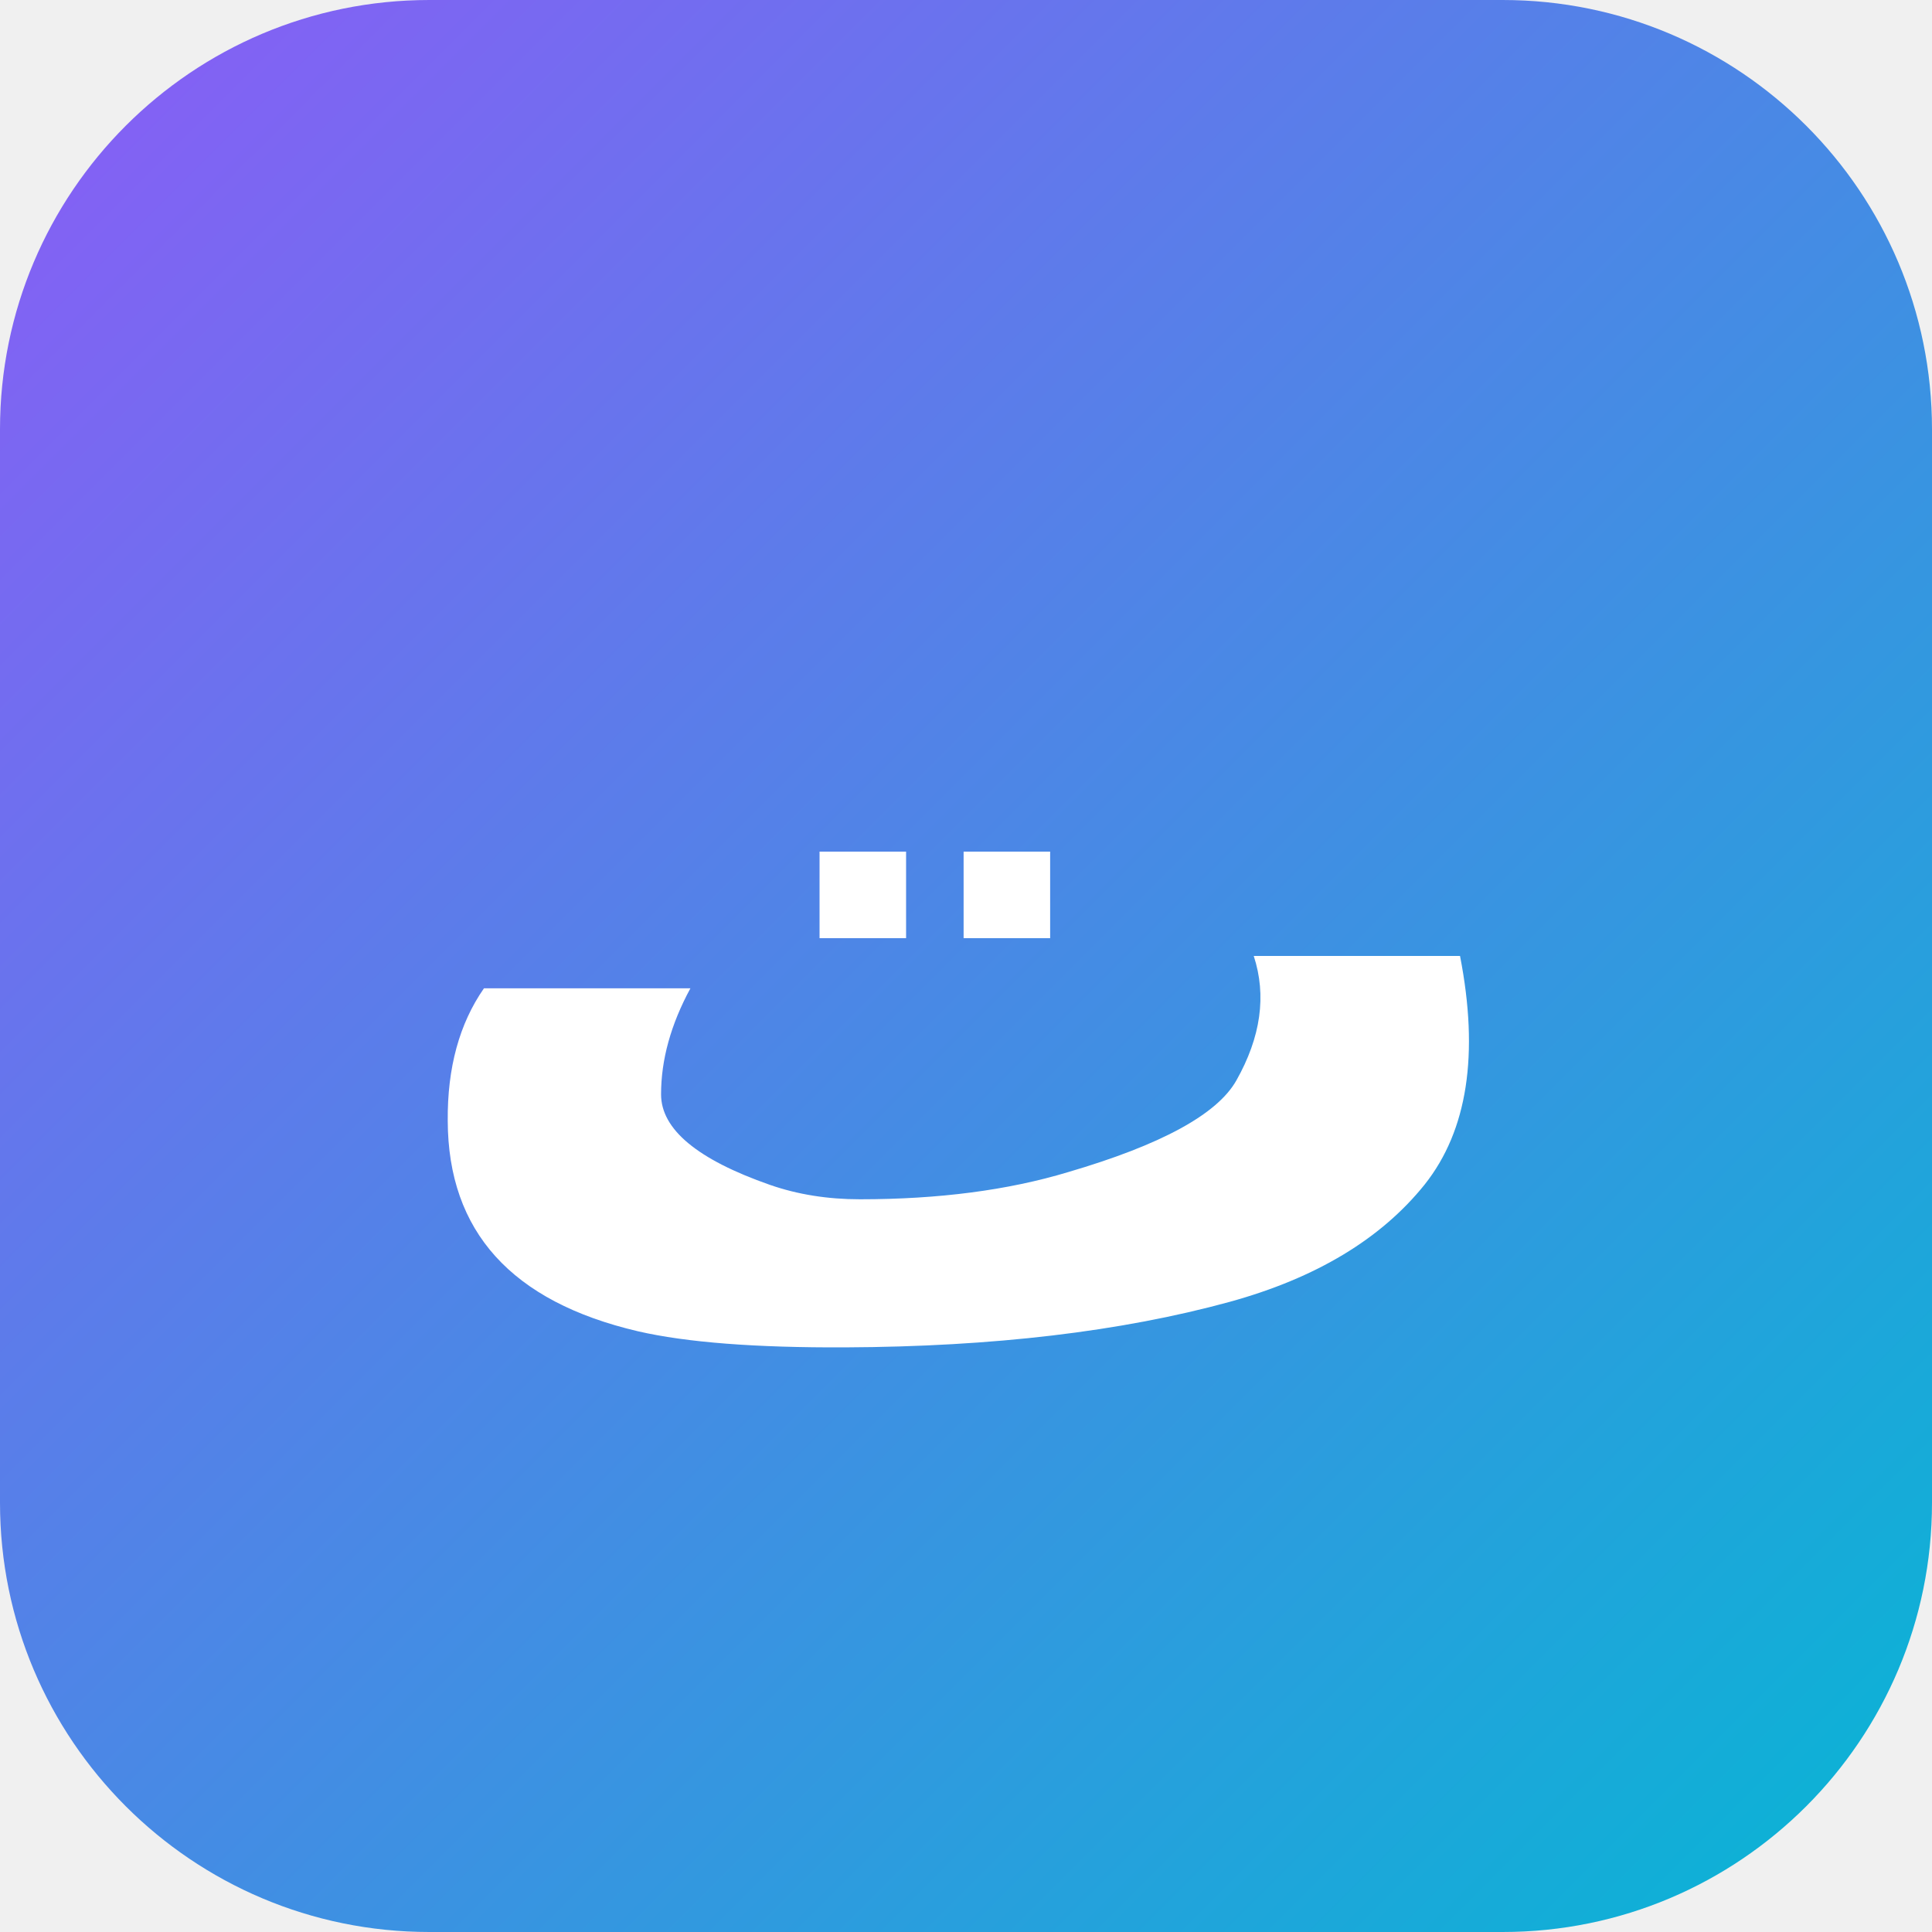
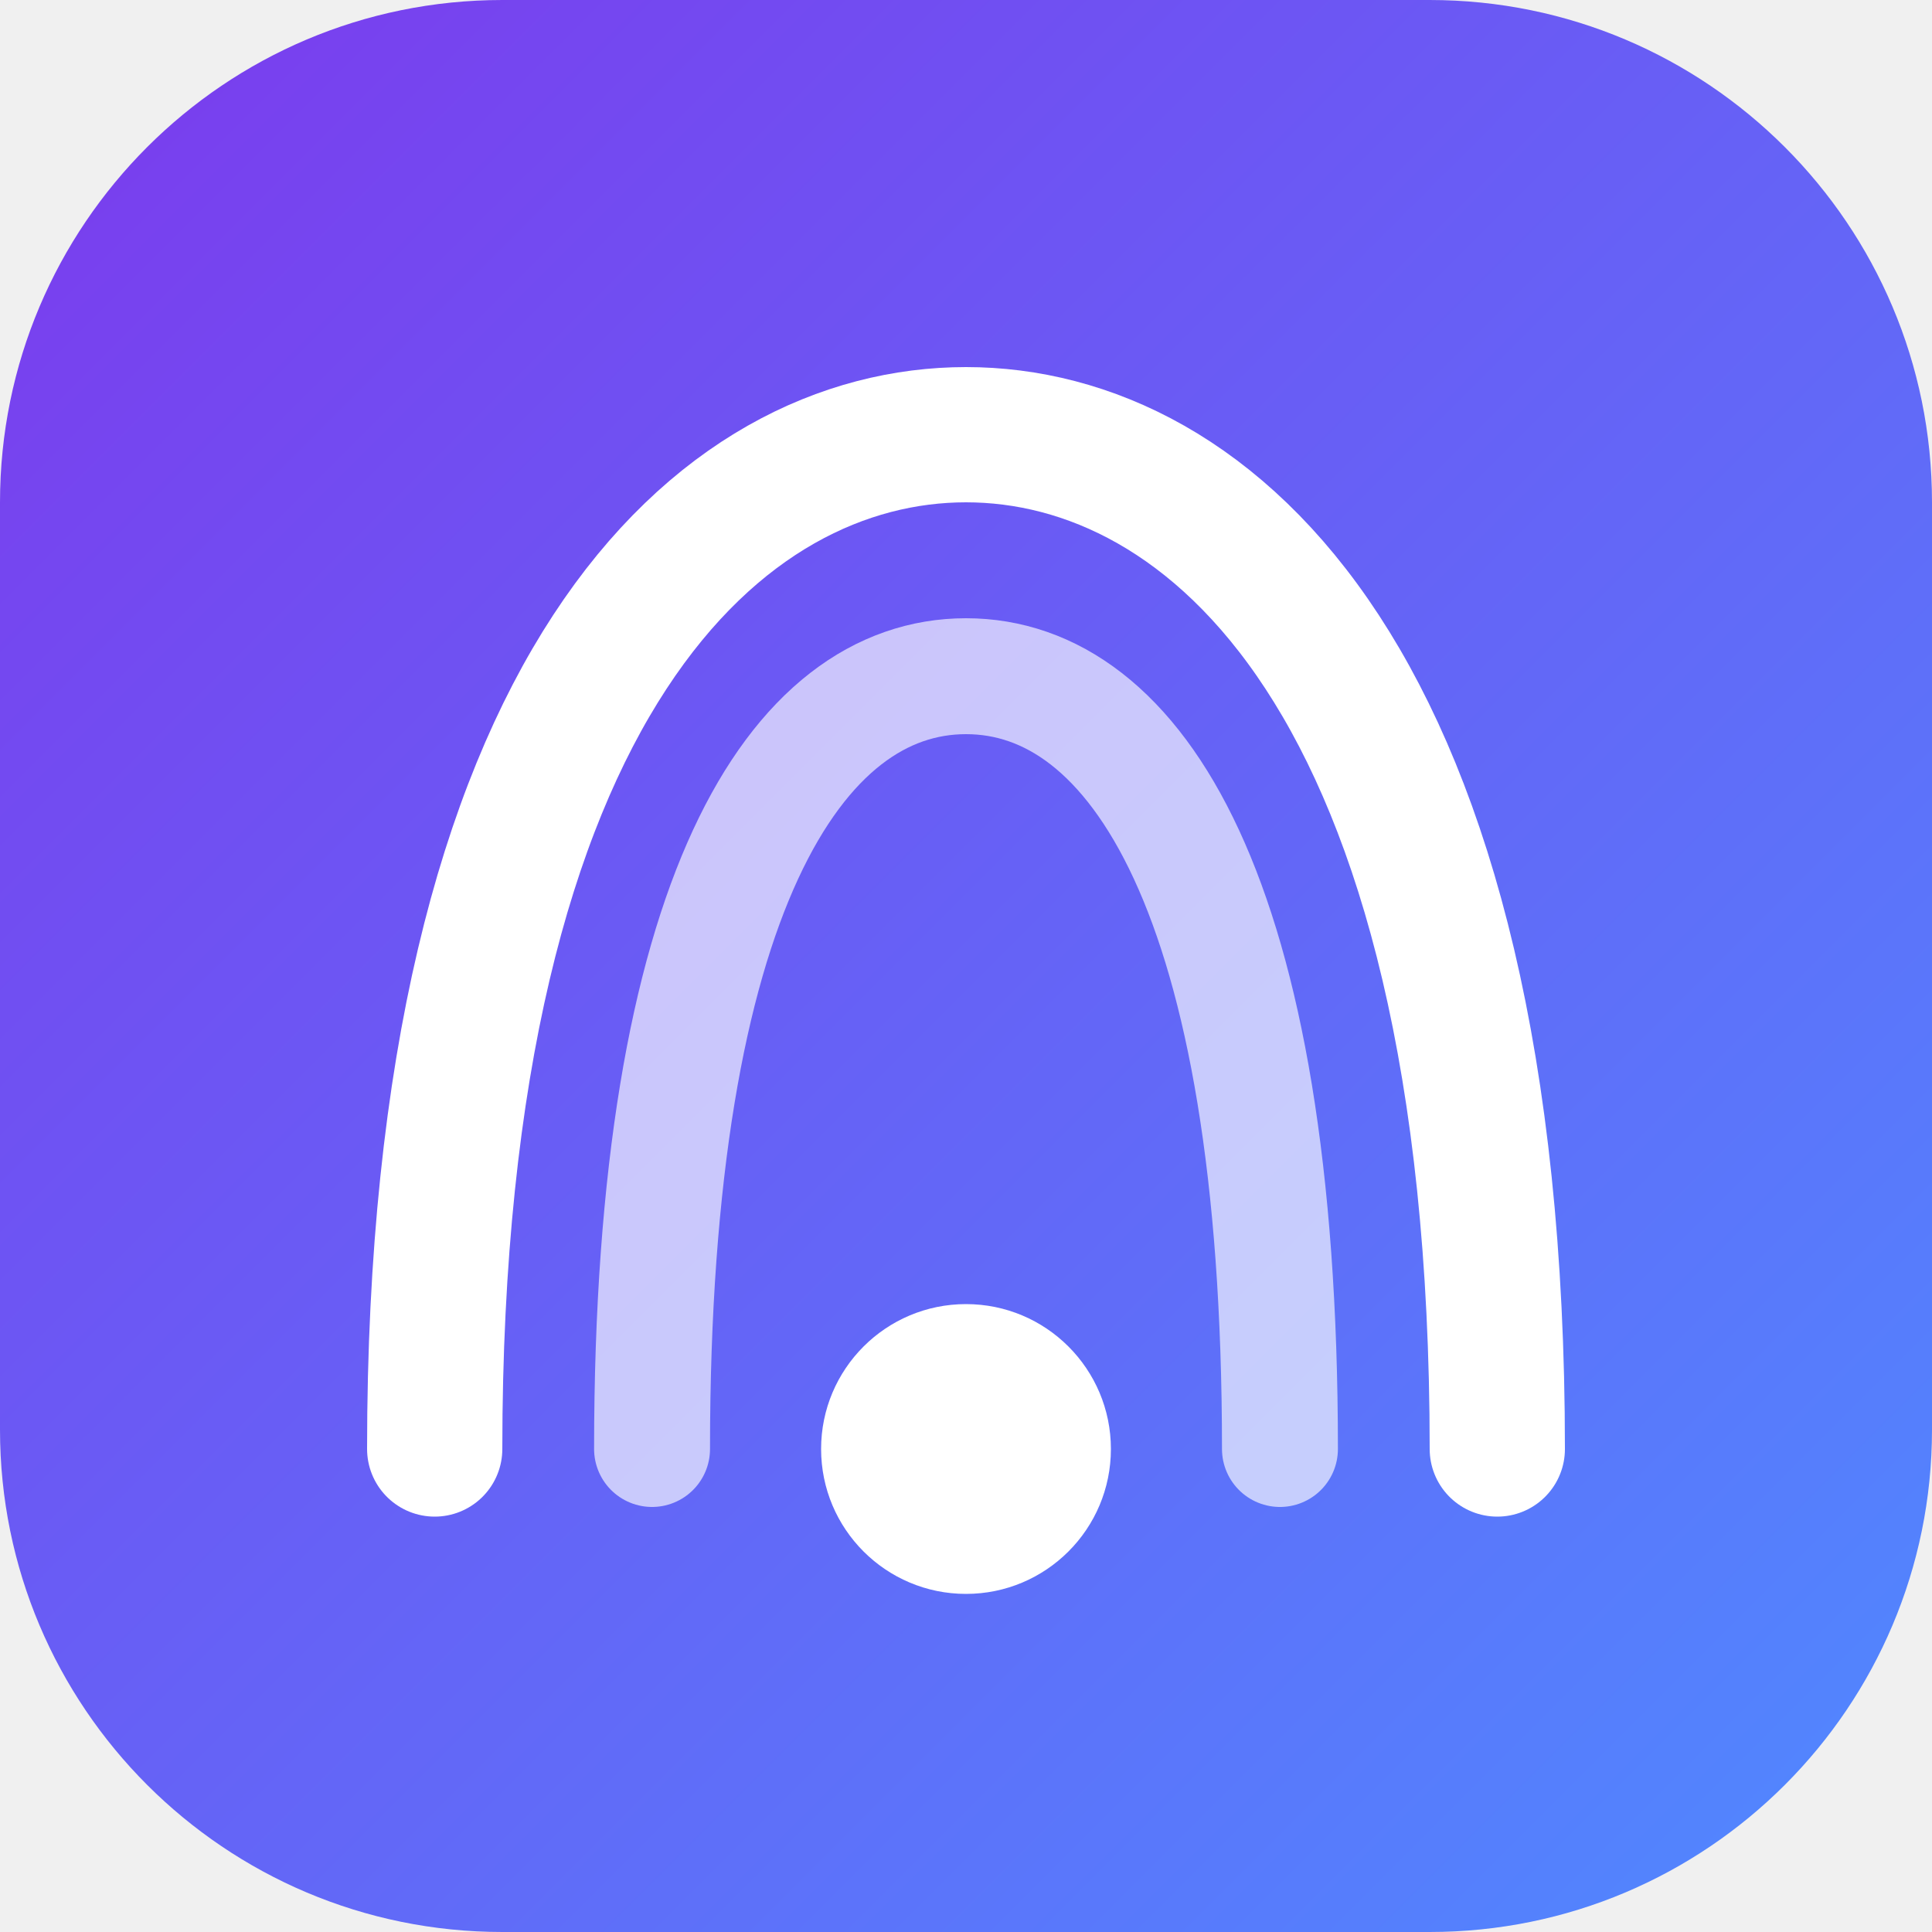
- <svg xmlns="http://www.w3.org/2000/svg" width="180" height="180" viewBox="0 0 180 180" fill="none">
+ <svg xmlns="http://www.w3.org/2000/svg" width="180" height="180" viewBox="0 0 40 40" fill="none">
  <defs>
-     <linearGradient id="g" x1="0" y1="0" x2="180" y2="180" gradientUnits="userSpaceOnUse">
-       <stop offset="0%" stop-color="#8B5CF6" />
-       <stop offset="100%" stop-color="#06B6D4" />
+     <linearGradient id="g" x1="0" y1="0" x2="40" y2="40" gradientUnits="userSpaceOnUse">
+       <stop offset="0%" stop-color="#7C3AED" />
+       <stop offset="100%" stop-color="#4F8AFF" />
    </linearGradient>
  </defs>
-   <rect width="180" height="180" rx="40" fill="url(#g)" />
-   <text x="90" y="125" font-family="Arial,sans-serif" font-size="110" font-weight="900" fill="white" text-anchor="middle">ت</text>
+   <rect width="40" height="40" rx="10.4" fill="url(#g)" />
+   <path d="M9 30 C9 14 15 9 20 9 C25 9 31 14 31 30" stroke="white" stroke-width="2.8" stroke-linecap="round" fill="none" />
+   <path d="M13.5 30 C13.5 18.5 16.5 14 20 14 C23.5 14 26.5 18.5 26.5 30" stroke="white" stroke-width="2.4" stroke-linecap="round" fill="none" opacity="0.65" />
+   <circle cx="20" cy="30" r="3" fill="white" />
</svg>
